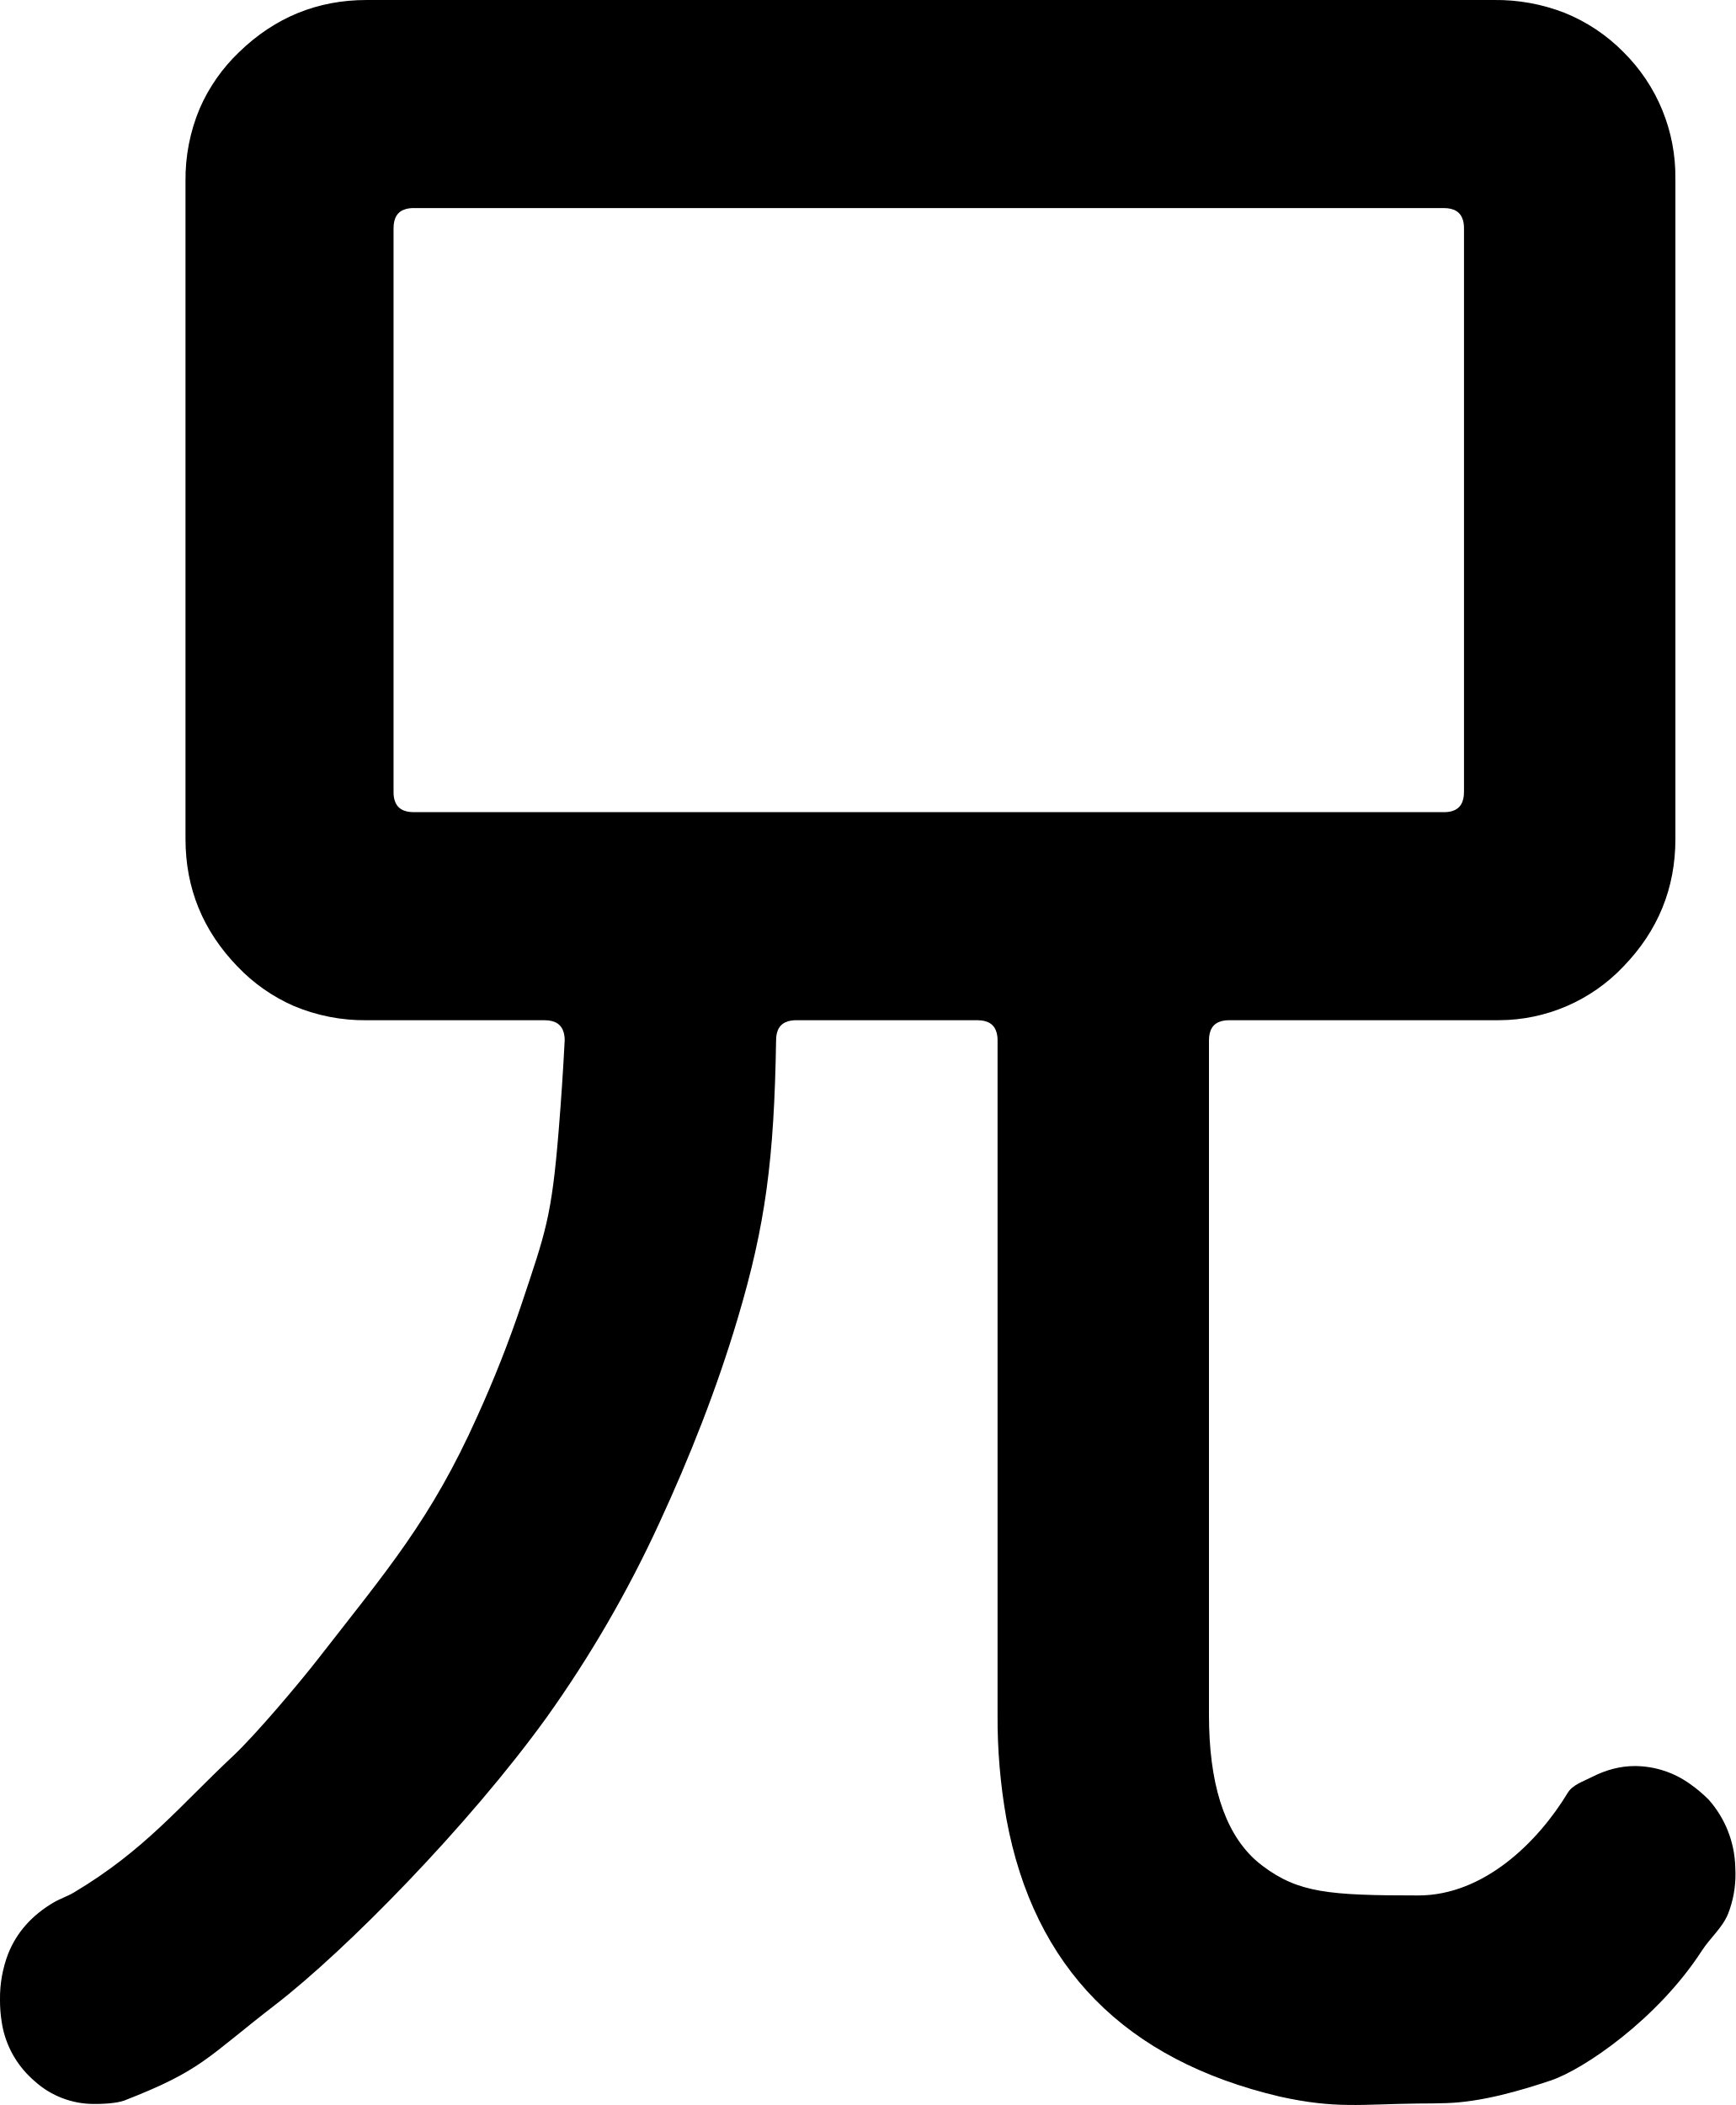
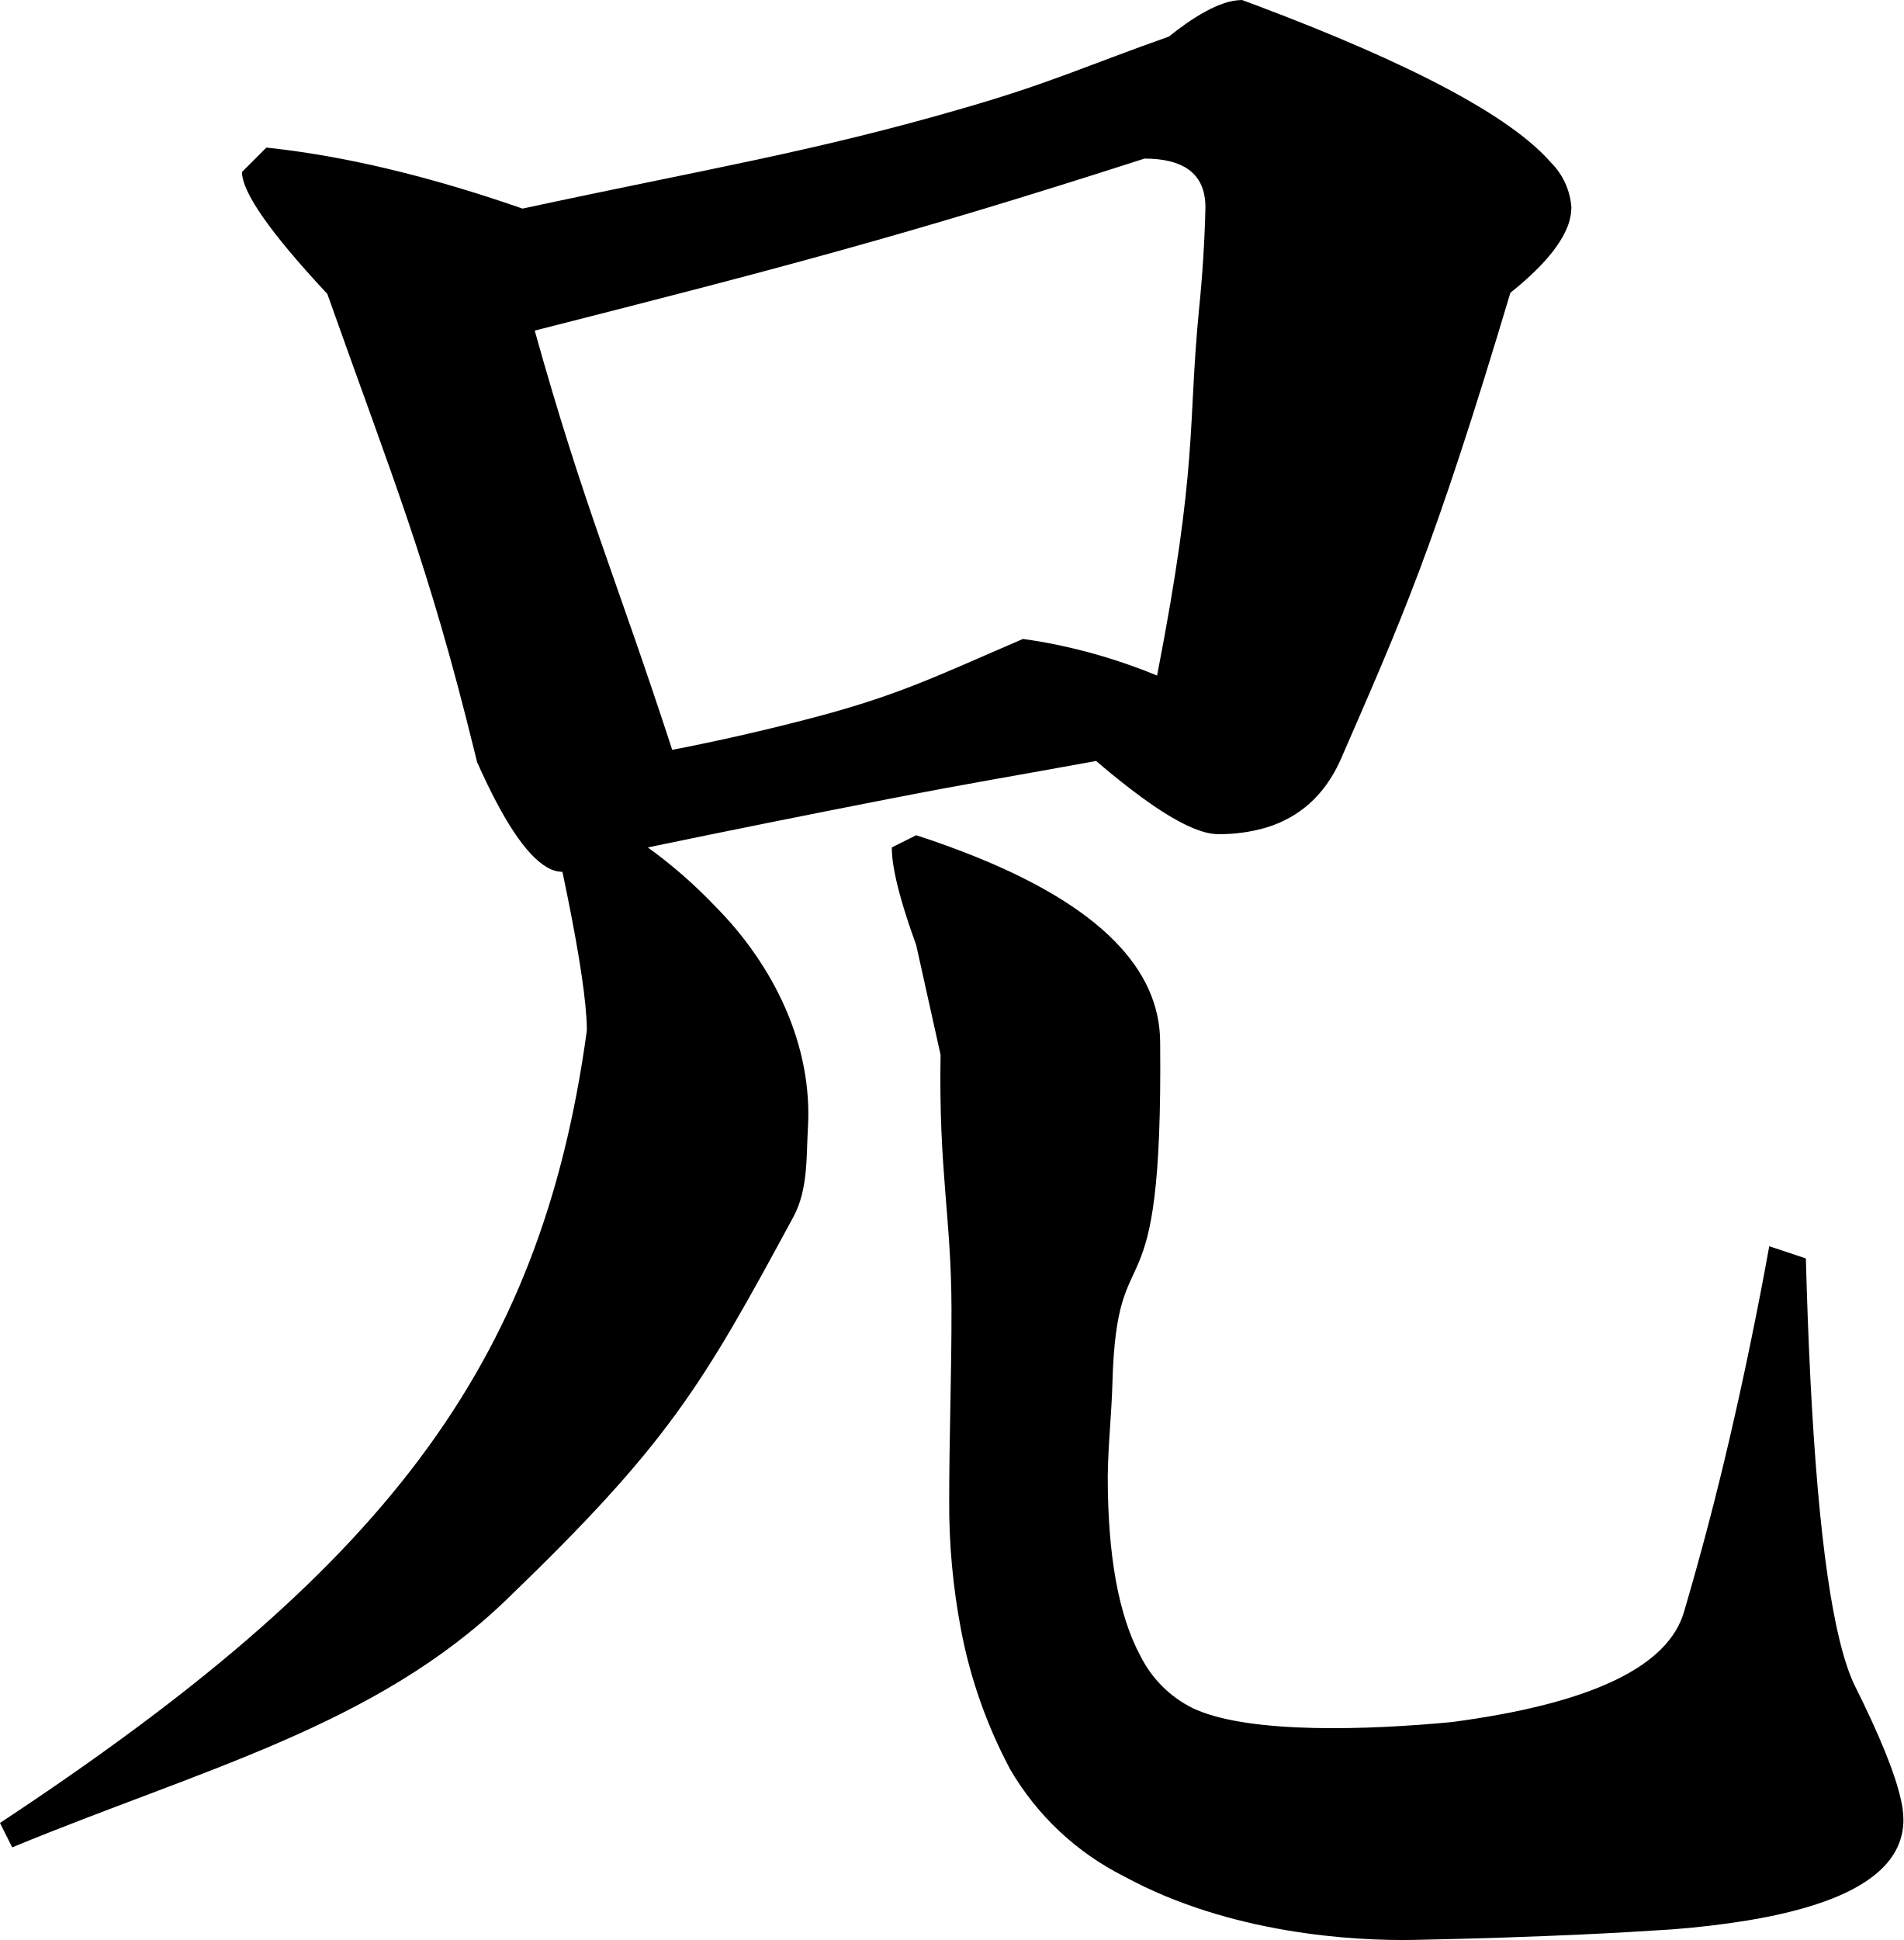
- <svg xmlns="http://www.w3.org/2000/svg" viewBox="140.456 138.891 51.719 62.723" width="51.719" height="62.723">
-   <path d="M 156.684 169.291 L 151.384 169.291 C 150.638 169.3 149.898 169.155 149.211 168.866 C 148.579 168.59 148.009 168.19 147.534 167.691 C 146.501 166.624 145.984 165.358 145.984 163.891 L 145.984 144.291 C 145.975 143.545 146.12 142.806 146.409 142.119 C 146.685 141.487 147.085 140.917 147.584 140.441 C 148.651 139.408 149.917 138.891 151.384 138.891 L 184.984 138.891 C 185.701 138.883 186.413 139.013 187.081 139.273 C 187.739 139.538 188.336 139.936 188.834 140.441 C 189.843 141.438 190.402 142.802 190.383 144.22 C 190.383 144.244 190.384 144.267 190.384 144.291 L 190.384 163.891 C 190.384 165.358 189.867 166.624 188.834 167.691 C 187.869 168.709 186.529 169.287 185.127 169.29 C 185.079 169.291 185.032 169.291 184.984 169.291 L 177.084 169.291 C 177.004 169.29 176.924 169.3 176.846 169.321 C 176.605 169.39 176.484 169.58 176.484 169.891 L 176.484 189.991 C 176.484 192.006 176.931 193.433 177.825 194.274 C 177.907 194.351 177.994 194.423 178.084 194.491 C 179.151 195.291 180.055 195.37 182.722 195.37 C 184.675 195.37 186.286 193.781 187.174 192.314 C 187.323 192.068 187.637 191.975 187.892 191.843 C 188.319 191.624 188.747 191.514 189.174 191.514 C 189.768 191.516 190.347 191.705 190.828 192.054 C 191.023 192.191 191.206 192.345 191.374 192.514 C 191.864 193.065 192.145 193.771 192.168 194.509 C 192.172 194.577 192.174 194.646 192.174 194.714 C 192.179 195.125 192.104 195.534 191.954 195.917 C 191.782 196.338 191.421 196.632 191.174 197.014 C 189.853 199.059 187.644 200.559 186.666 200.885 C 185.766 201.185 184.617 201.526 183.55 201.558 C 183.274 201.566 182.998 201.57 182.722 201.57 C 181.009 201.59 180.261 201.733 178.589 201.362 C 173.979 200.275 171.265 197.517 170.448 193.088 C 170.266 192.066 170.178 191.029 170.184 189.991 L 170.184 169.891 C 170.185 169.811 170.175 169.731 170.154 169.654 C 170.085 169.412 169.895 169.291 169.584 169.291 L 164.184 169.291 C 164.104 169.29 164.024 169.3 163.946 169.321 C 163.705 169.39 163.584 169.58 163.584 169.891 C 163.526 173.442 163.268 175.394 162.442 178.17 C 161.818 180.268 161.012 182.309 160.093 184.296 C 159.16 186.322 158.038 188.255 156.742 190.07 C 154.409 193.303 150.755 197.011 148.671 198.619 C 146.587 200.227 146.484 200.574 144.156 201.483 C 144.089 201.505 144.02 201.522 143.951 201.534 C 143.809 201.559 143.637 201.575 143.436 201.581 C 143.376 201.582 143.316 201.583 143.256 201.583 C 142.605 201.584 141.978 201.344 141.494 200.909 C 141.429 200.853 141.366 200.794 141.306 200.733 C 140.874 200.298 140.593 199.736 140.505 199.129 C 140.471 198.915 140.455 198.699 140.456 198.483 C 140.449 198.011 140.532 197.543 140.701 197.103 C 140.954 196.47 141.404 195.963 142.051 195.581 C 142.245 195.467 142.462 195.398 142.656 195.283 C 144.766 194.026 145.81 192.705 147.403 191.213 C 148.07 190.589 149.384 189.03 149.931 188.326 C 151.995 185.673 153.302 184.169 154.676 181.102 C 155.171 180.014 155.611 178.902 155.992 177.77 C 156.712 175.61 156.893 175.184 157.106 172.565 C 157.179 171.675 157.238 170.783 157.284 169.891 C 157.285 169.811 157.275 169.731 157.254 169.654 C 157.185 169.412 156.995 169.291 156.684 169.291 Z M 152.784 163.091 L 183.484 163.091 C 183.564 163.092 183.644 163.083 183.721 163.062 C 183.963 162.993 184.084 162.802 184.084 162.491 L 184.084 145.691 C 184.085 145.611 184.075 145.531 184.054 145.454 C 183.985 145.212 183.795 145.091 183.484 145.091 L 152.784 145.091 C 152.704 145.09 152.624 145.1 152.546 145.121 C 152.305 145.19 152.184 145.38 152.184 145.691 L 152.184 162.491 C 152.183 162.571 152.192 162.651 152.213 162.729 C 152.282 162.97 152.473 163.091 152.784 163.091 Z" id="path-4" transform="matrix(1, 0, 0, 1, 0, -2.842170943040401e-14)" />
+ <svg xmlns="http://www.w3.org/2000/svg" viewBox="149.449 130.868 57.908 59.011" width="57.908px" height="59.011px">
+   <path d="M 157.553 135.357 C 157.762 135.379 157.97 135.404 158.178 135.431 C 160.362 135.716 162.751 136.31 165.346 137.213 C 170.913 136.014 174.228 135.482 178.828 134.139 C 181.438 133.382 182.448 132.887 185.009 131.981 C 185.176 131.847 185.348 131.718 185.523 131.594 C 185.961 131.288 186.35 131.079 186.691 130.966 C 186.866 130.905 187.05 130.872 187.235 130.868 C 187.397 130.928 187.559 130.988 187.721 131.049 C 192.448 132.831 195.417 134.417 196.629 135.808 C 196.996 136.173 197.219 136.659 197.255 137.176 C 197.251 137.403 197.201 137.627 197.107 137.834 C 196.856 138.417 196.287 139.064 195.399 139.774 C 193.049 147.629 192.073 149.747 190.218 154.015 C 190.217 154.016 190.217 154.017 190.216 154.018 C 189.741 155.054 188.993 155.728 187.974 156.04 C 187.498 156.179 187.003 156.247 186.507 156.241 C 186.405 156.24 186.303 156.228 186.203 156.206 C 185.628 156.082 184.836 155.632 183.826 154.855 C 183.475 154.584 183.132 154.304 182.796 154.015 C 180.18 154.496 179.144 154.652 176.534 155.161 C 174.072 155.641 171.614 156.135 169.158 156.645 C 169.897 157.179 170.584 157.78 171.212 158.44 C 172.99 160.233 174.179 162.661 174.028 165.181 C 173.977 166.031 174.039 167.045 173.589 167.878 C 170.794 173.051 169.786 174.778 164.855 179.529 C 160.862 183.376 155.594 184.677 149.82 187.061 L 149.449 186.318 C 161.086 178.637 165.9 172.493 167.303 162.212 C 167.302 162.082 167.298 161.952 167.289 161.822 C 167.232 160.9 166.989 159.422 166.56 157.388 C 166.394 157.384 166.231 157.335 166.089 157.248 C 165.458 156.885 164.75 155.819 163.963 154.048 C 163.94 153.953 163.917 153.859 163.893 153.764 C 162.471 147.963 161.402 145.44 159.408 139.81 C 159.386 139.787 159.365 139.763 159.343 139.74 C 157.655 137.923 156.811 136.71 156.811 136.099 L 157.553 135.357 Z M 184.651 151.417 C 185.904 144.969 185.577 143.891 185.925 140.296 C 186.031 139.259 186.097 138.218 186.122 137.176 C 186.122 137.09 186.117 137.005 186.107 136.92 C 186.005 136.101 185.392 135.692 184.267 135.692 C 176.968 138.042 173.015 139.068 165.717 140.924 C 167.212 146.277 168.179 148.393 169.9 153.677 C 171.265 153.412 172.621 153.105 173.966 152.756 C 176.761 152.038 177.918 151.443 180.569 150.304 C 180.782 150.333 180.995 150.366 181.207 150.404 C 182.388 150.619 183.542 150.959 184.651 151.417 Z M 177.322 156.274 C 177.941 156.474 178.553 156.696 179.156 156.939 C 182.881 158.448 184.744 160.329 184.744 162.583 C 184.83 171.474 183.429 168.008 183.292 172.941 C 183.266 173.889 183.159 174.834 183.15 175.783 C 183.15 178.188 183.48 180.003 184.14 181.23 C 184.485 181.927 185.05 182.491 185.748 182.833 C 185.787 182.85 185.826 182.867 185.865 182.884 C 187.562 183.604 191.037 183.496 193.627 183.249 C 193.749 183.233 193.871 183.216 193.992 183.198 C 197.969 182.626 200.197 181.53 200.678 179.909 C 201.193 178.16 201.657 176.397 202.069 174.621 C 202.519 172.683 202.921 170.734 203.275 168.776 L 204.389 169.147 C 204.42 170.366 204.466 171.584 204.526 172.801 C 204.771 177.668 205.22 180.779 205.873 182.135 C 206.631 183.65 207.099 184.803 207.276 185.594 C 207.326 185.798 207.353 186.007 207.357 186.217 C 207.36 186.55 207.277 186.878 207.117 187.17 C 206.564 188.175 205.063 188.88 202.613 189.285 C 201.849 189.408 201.079 189.499 200.307 189.557 C 199.397 189.617 198.486 189.669 197.575 189.711 C 195.99 189.785 194.291 189.84 192.479 189.876 C 190.635 189.912 186.865 189.696 183.651 187.946 C 182.203 187.22 180.998 186.089 180.182 184.689 C 179.468 183.349 178.961 181.908 178.681 180.416 C 178.438 179.133 178.319 177.83 178.326 176.525 C 178.326 174.569 178.401 172.614 178.396 170.657 C 178.388 167.881 178.004 166.485 178.064 162.954 L 177.322 159.614 C 177.314 159.592 177.306 159.569 177.298 159.547 C 176.941 158.558 176.717 157.768 176.626 157.179 C 176.597 157.002 176.582 156.824 176.58 156.645 L 177.322 156.274 Z" id="path-29" vector-effect="non-scaling-stroke" />
</svg>
